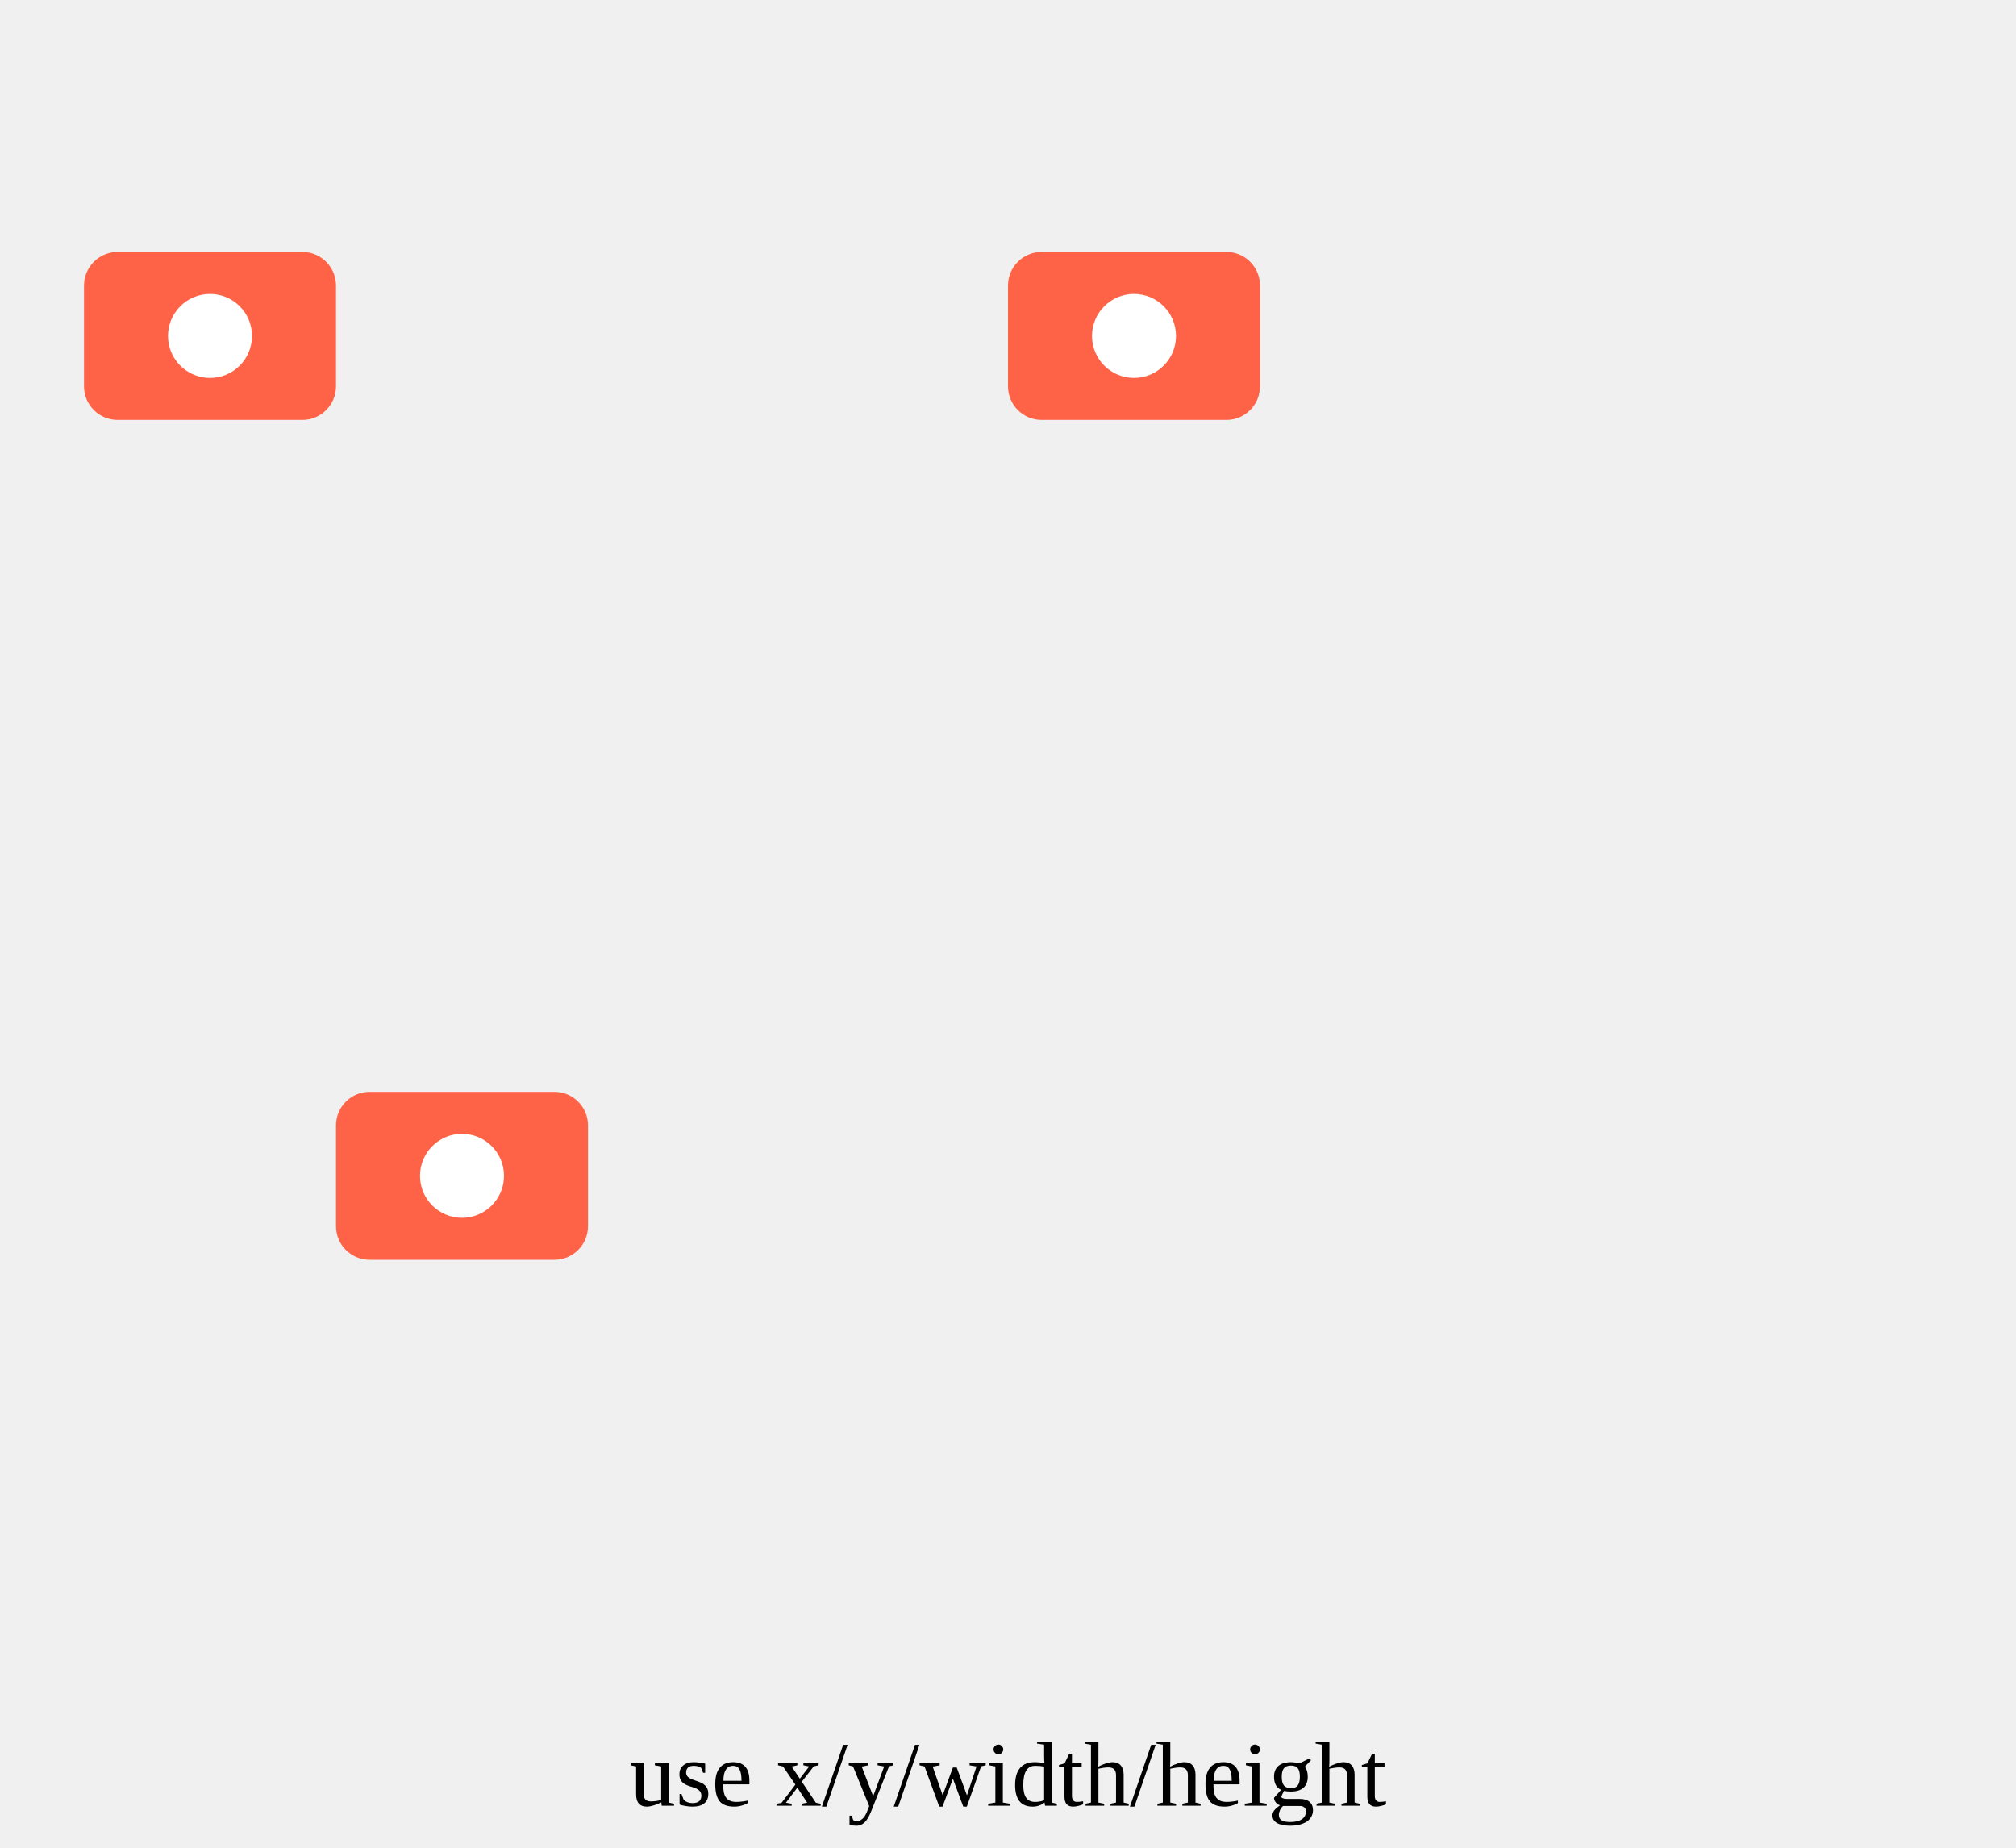
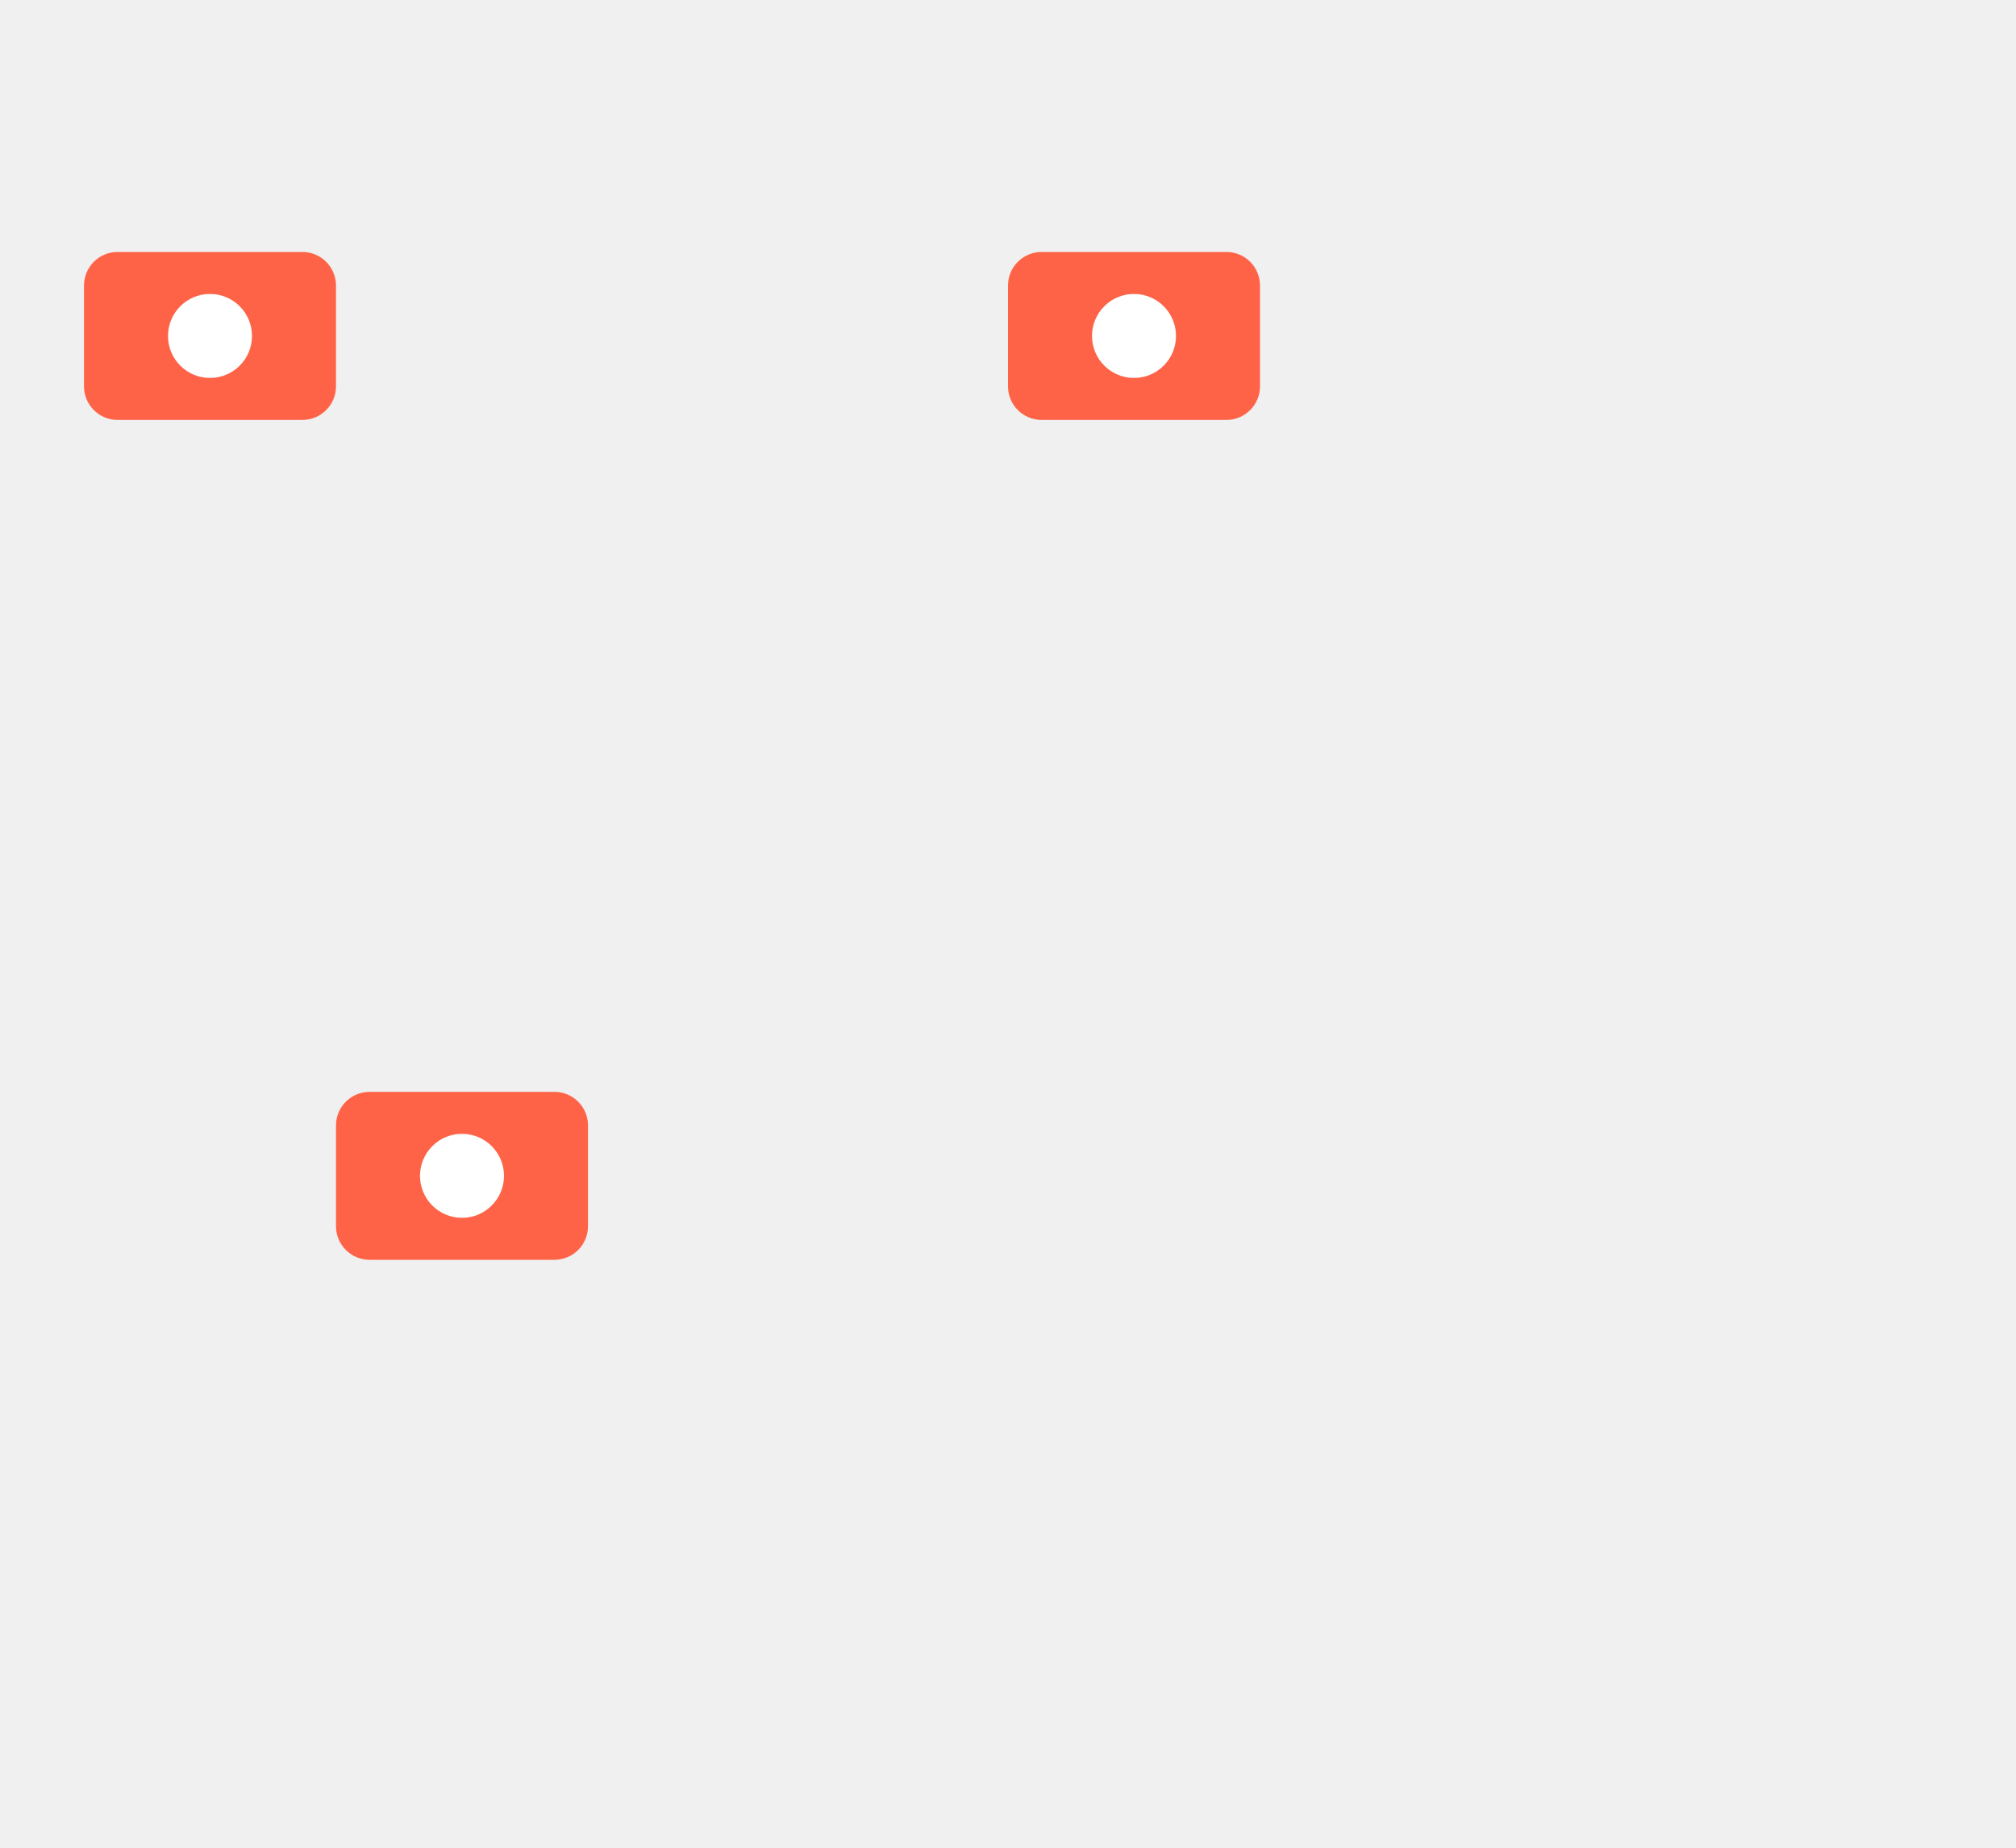
<svg xmlns="http://www.w3.org/2000/svg" width="240" height="220" viewBox="0 0 240 220">
  <defs>
    <g id="tile">
      <rect width="30" height="20" rx="4" fill="tomato" />
      <circle cx="15" cy="10" r="5" fill="white" />
    </g>
  </defs>
  <use href="#tile" x="10" y="30" width="90" height="60" />
  <use href="#tile" x="120" y="30" width="100" height="100" />
  <use href="#tile" x="40" y="130" width="160" height="60" />
-   <text x="120" y="215" text-anchor="middle" font-size="11">use x/y/width/height</text>
</svg>
